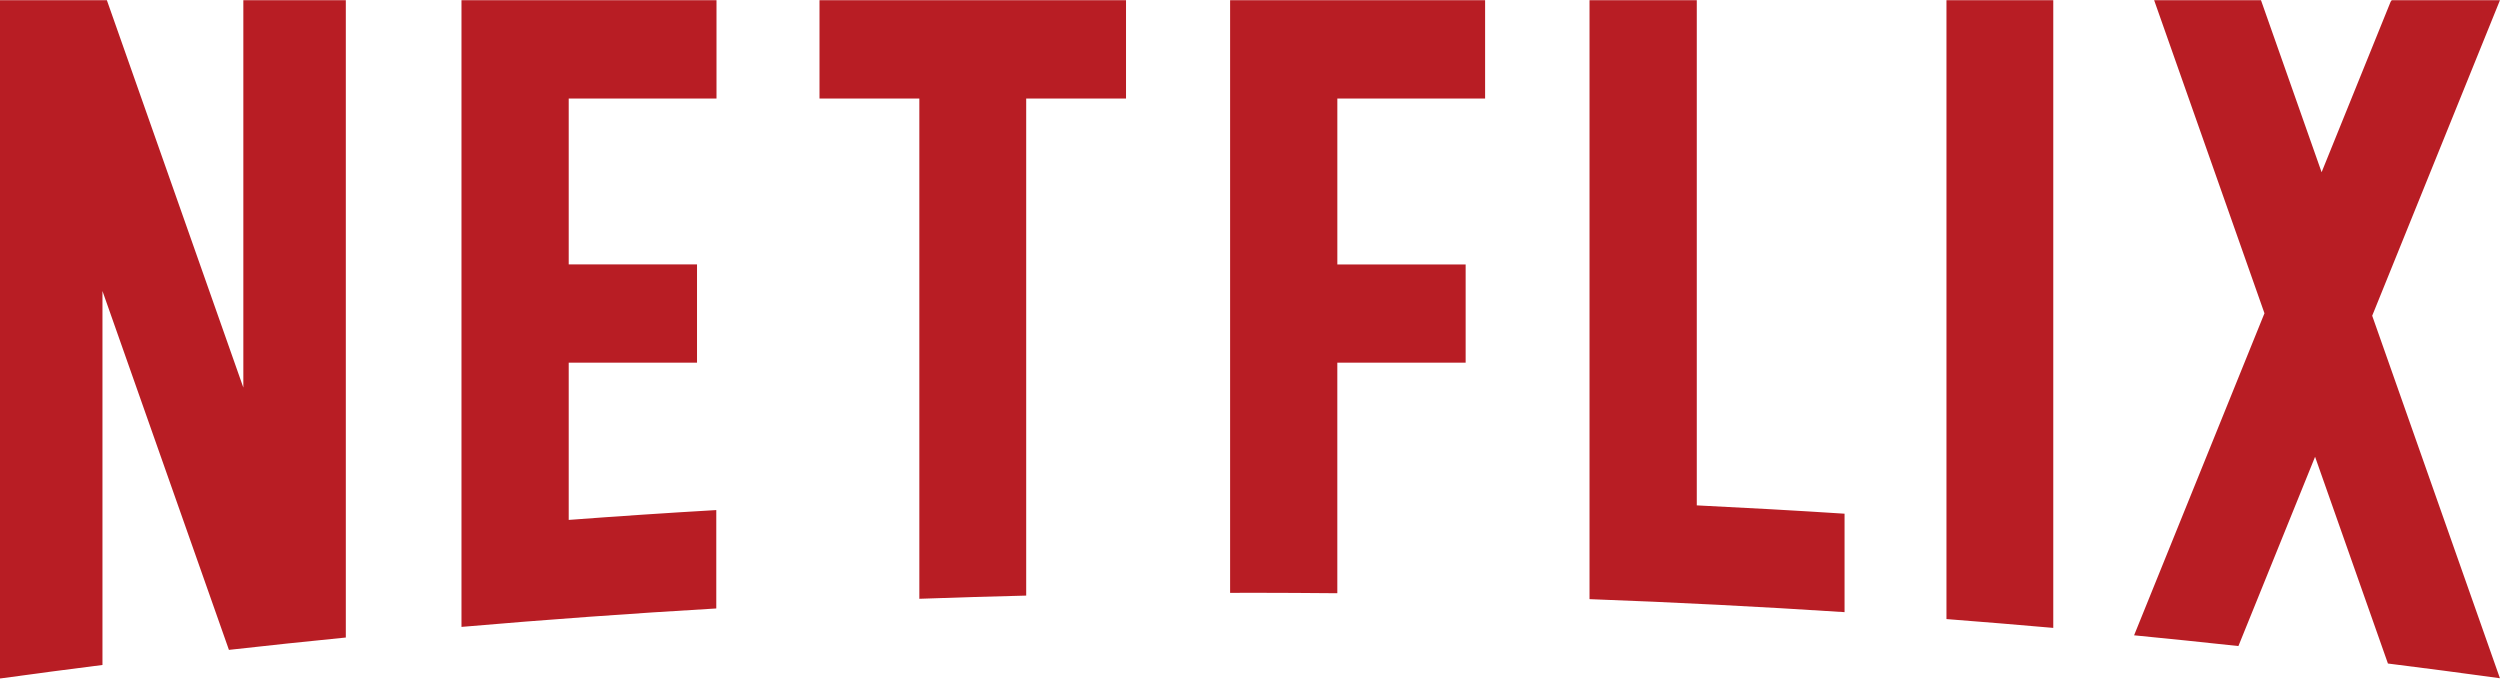
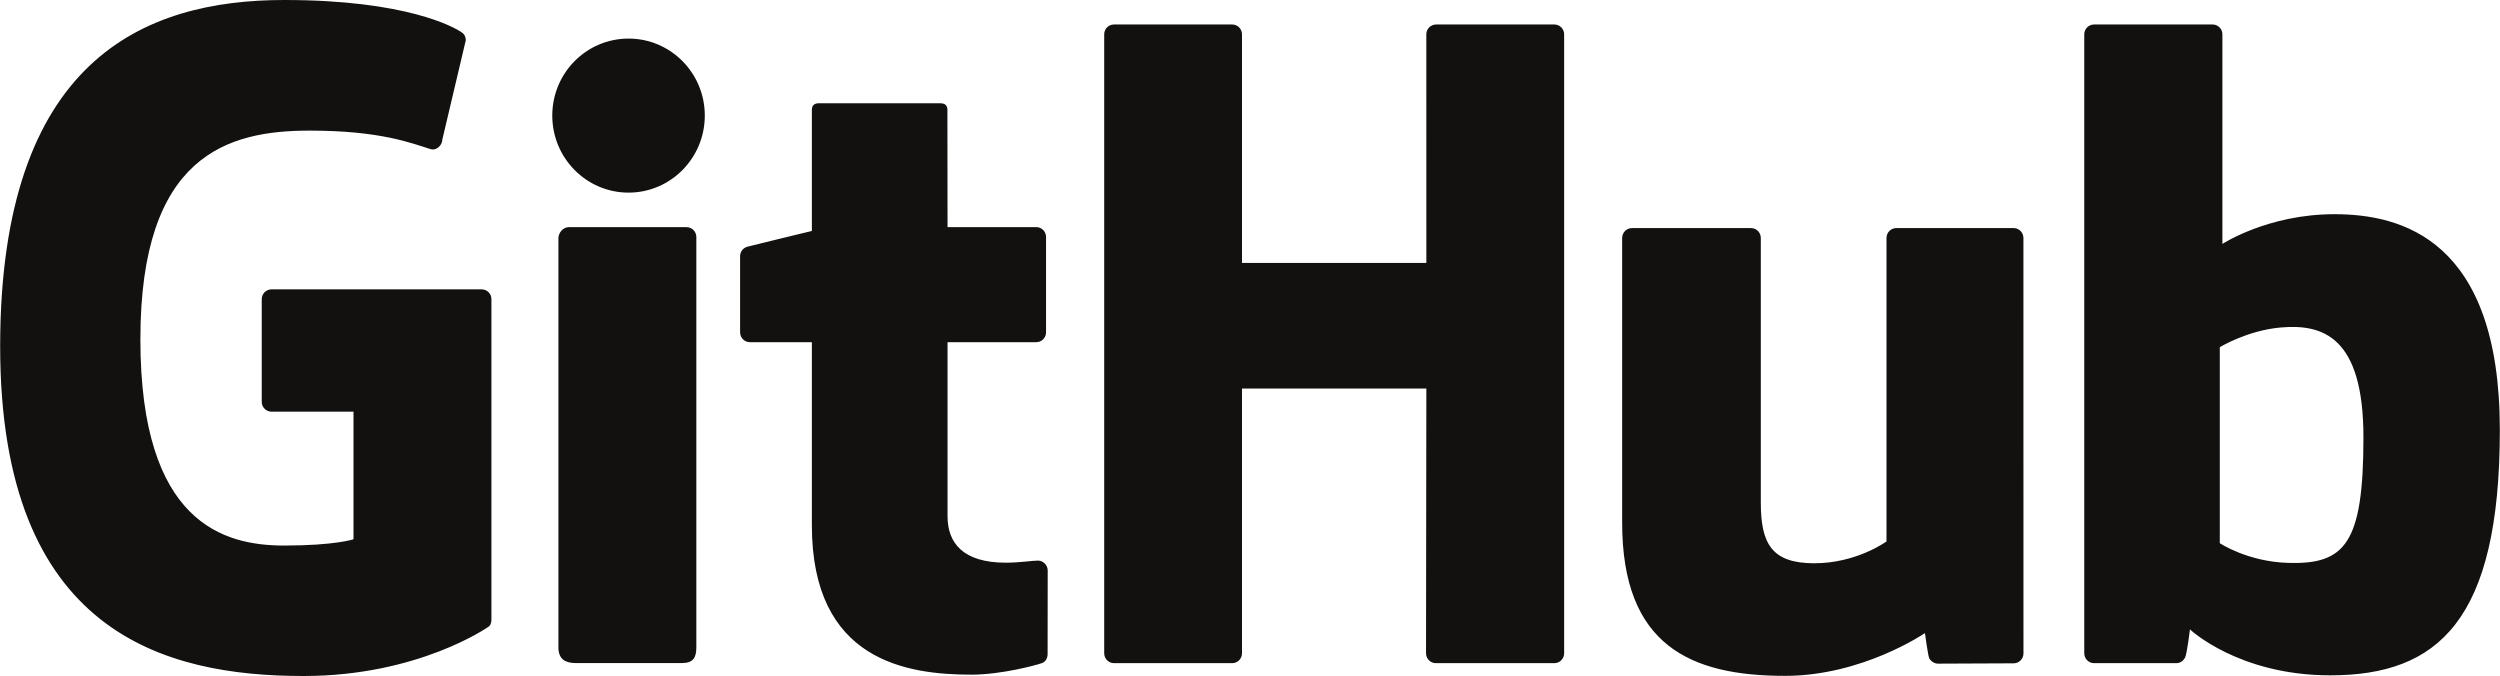
- <svg xmlns="http://www.w3.org/2000/svg" width="140" height="38" viewBox="0 0 140 38" fill="none">
-   <path d="M119.509 35.577C121.458 35.766 123.407 35.969 125.351 36.179L129.644 25.58L133.724 37.157C135.817 37.419 137.91 37.694 139.996 37.982L132.843 17.681L139.998 0.011H133.938L133.875 0.098L130.01 9.644L126.616 0.013H120.632L126.81 17.543L119.509 35.577H119.509ZM114.983 35.162V0.011H109.002V34.668C110.997 34.822 112.993 34.988 114.983 35.162ZM70.053 33.196C71.667 33.196 73.28 33.208 74.89 33.221V20.308H82.076V14.809H74.891V5.517H83.166V0.011H68.886V33.201C69.274 33.201 69.663 33.195 70.053 33.196ZM51.482 33.532C53.475 33.461 55.469 33.401 57.467 33.353V5.518H63.057V0.013H45.892V5.518H51.483V33.532H51.482ZM5.738 37.238V16.297L12.82 36.393C14.998 36.148 17.179 35.918 19.366 35.701V0.012H13.627V21.704L5.985 0.012H0V37.991H0.036C1.932 37.729 3.835 37.48 5.738 37.238ZM40.124 5.517V0.012H25.843V35.106C30.594 34.696 35.351 34.352 40.112 34.074V28.564C37.352 28.724 34.596 28.909 31.848 29.115V20.31H39.033V14.807H31.848V5.517H40.124ZM95.02 28.301V0.01H89.013V33.552C93.791 33.728 98.551 33.972 103.295 34.28V28.767C100.542 28.589 97.784 28.435 95.02 28.301Z" fill="#B81D24" />
+ <svg xmlns="http://www.w3.org/2000/svg" width="2500" height="676" viewBox="-0.122 175.062 480.244 129.875">
+   <g fill="#121110">
+     <path d="M92.375 230.65H52.019a1.887 1.887 0 0 0-1.886 1.886v19.731a1.89 1.89 0 0 0 1.886 1.889h15.743v24.513s-3.535 1.206-13.308 1.206c-11.53 0-27.637-4.214-27.637-39.632 0-35.425 16.772-40.087 32.518-40.087 13.63 0 19.502 2.401 23.238 3.556 1.174.36 2.26-.808 2.26-1.851l4.502-19.063c0-.487-.165-1.075-.721-1.474-1.517-1.082-10.774-6.262-34.16-6.262-26.941 0-54.576 11.463-54.576 66.562 0 55.103 31.64 63.313 58.302 63.313 22.076 0 35.468-9.434 35.468-9.434.552-.306.612-1.077.612-1.431v-61.537c0-1.04-.844-1.885-1.885-1.885M300.354 181.664a1.88 1.88 0 0 0-1.873-1.896h-22.724a1.889 1.889 0 0 0-1.882 1.896l.006 43.913h-35.419v-43.913a1.882 1.882 0 0 0-1.875-1.896h-22.722a1.887 1.887 0 0 0-1.877 1.896v118.904c0 1.048.843 1.901 1.877 1.901h22.722c1.039 0 1.875-.854 1.875-1.901v-50.86h35.419l-.062 50.86c0 1.048.844 1.901 1.883 1.901h22.777c1.041 0 1.873-.854 1.875-1.901V181.664M135.254 197.268c0-8.183-6.56-14.795-14.653-14.795-8.085 0-14.65 6.612-14.65 14.795 0 8.173 6.565 14.802 14.65 14.802 8.093 0 14.653-6.629 14.653-14.802M133.629 275.486V220.6a1.89 1.89 0 0 0-1.88-1.895h-22.651c-1.039 0-1.969 1.072-1.969 2.115v78.634c0 2.312 1.44 2.998 3.304 2.998h20.408c2.239 0 2.788-1.1 2.788-3.034v-23.932M386.71 218.884h-22.549c-1.034 0-1.876.852-1.876 1.901v58.302s-5.729 4.192-13.859 4.192c-8.13 0-10.287-3.689-10.287-11.65v-50.844c0-1.049-.841-1.901-1.875-1.901h-22.886c-1.032 0-1.879.852-1.879 1.901v54.693c0 23.646 13.179 29.431 31.31 29.431 14.873 0 26.864-8.216 26.864-8.216s.571 4.329.829 4.843c.259.512.932 1.029 1.659 1.029l14.56-.064c1.032 0 1.879-.854 1.879-1.898l-.008-79.817c0-1.05-.843-1.902-1.882-1.902M439.445 283.207c-7.821-.238-13.126-3.788-13.126-3.788v-37.653s5.233-3.208 11.654-3.782c8.12-.727 15.944 1.726 15.944 21.095.001 20.426-3.53 24.457-14.472 24.128zm8.894-66.993c-12.807 0-21.518 5.714-21.518 5.714v-40.263c0-1.05-.839-1.897-1.875-1.897h-22.787a1.887 1.887 0 0 0-1.878 1.897v118.903c0 1.048.842 1.901 1.881 1.901h15.811c.711 0 1.25-.367 1.648-1.009.393-.639.96-5.482.96-5.482s9.318 8.83 26.957 8.83c20.708 0 32.584-10.504 32.584-47.154 0-36.651-18.967-41.44-31.783-41.44M198.936 218.695h-17.045l-.026-22.519c0-.852-.439-1.278-1.424-1.278h-23.228c-.903 0-1.388.398-1.388 1.265v23.271s-11.64 2.809-12.427 3.037a1.886 1.886 0 0 0-1.361 1.812v14.623c0 1.052.84 1.898 1.879 1.898h11.909v35.178c0 26.13 18.328 28.697 30.696 28.697 5.651 0 12.411-1.814 13.527-2.228.675-.248 1.067-.947 1.067-1.705l.019-16.086c0-1.05-.886-1.897-1.884-1.897-.993 0-3.534.404-6.15.404-8.372 0-11.209-3.893-11.209-8.932l-.001-33.432h17.046c1.039 0 1.88-.847 1.88-1.898v-18.317a1.884 1.884 0 0 0-1.88-1.893" />
+   </g>
</svg>
